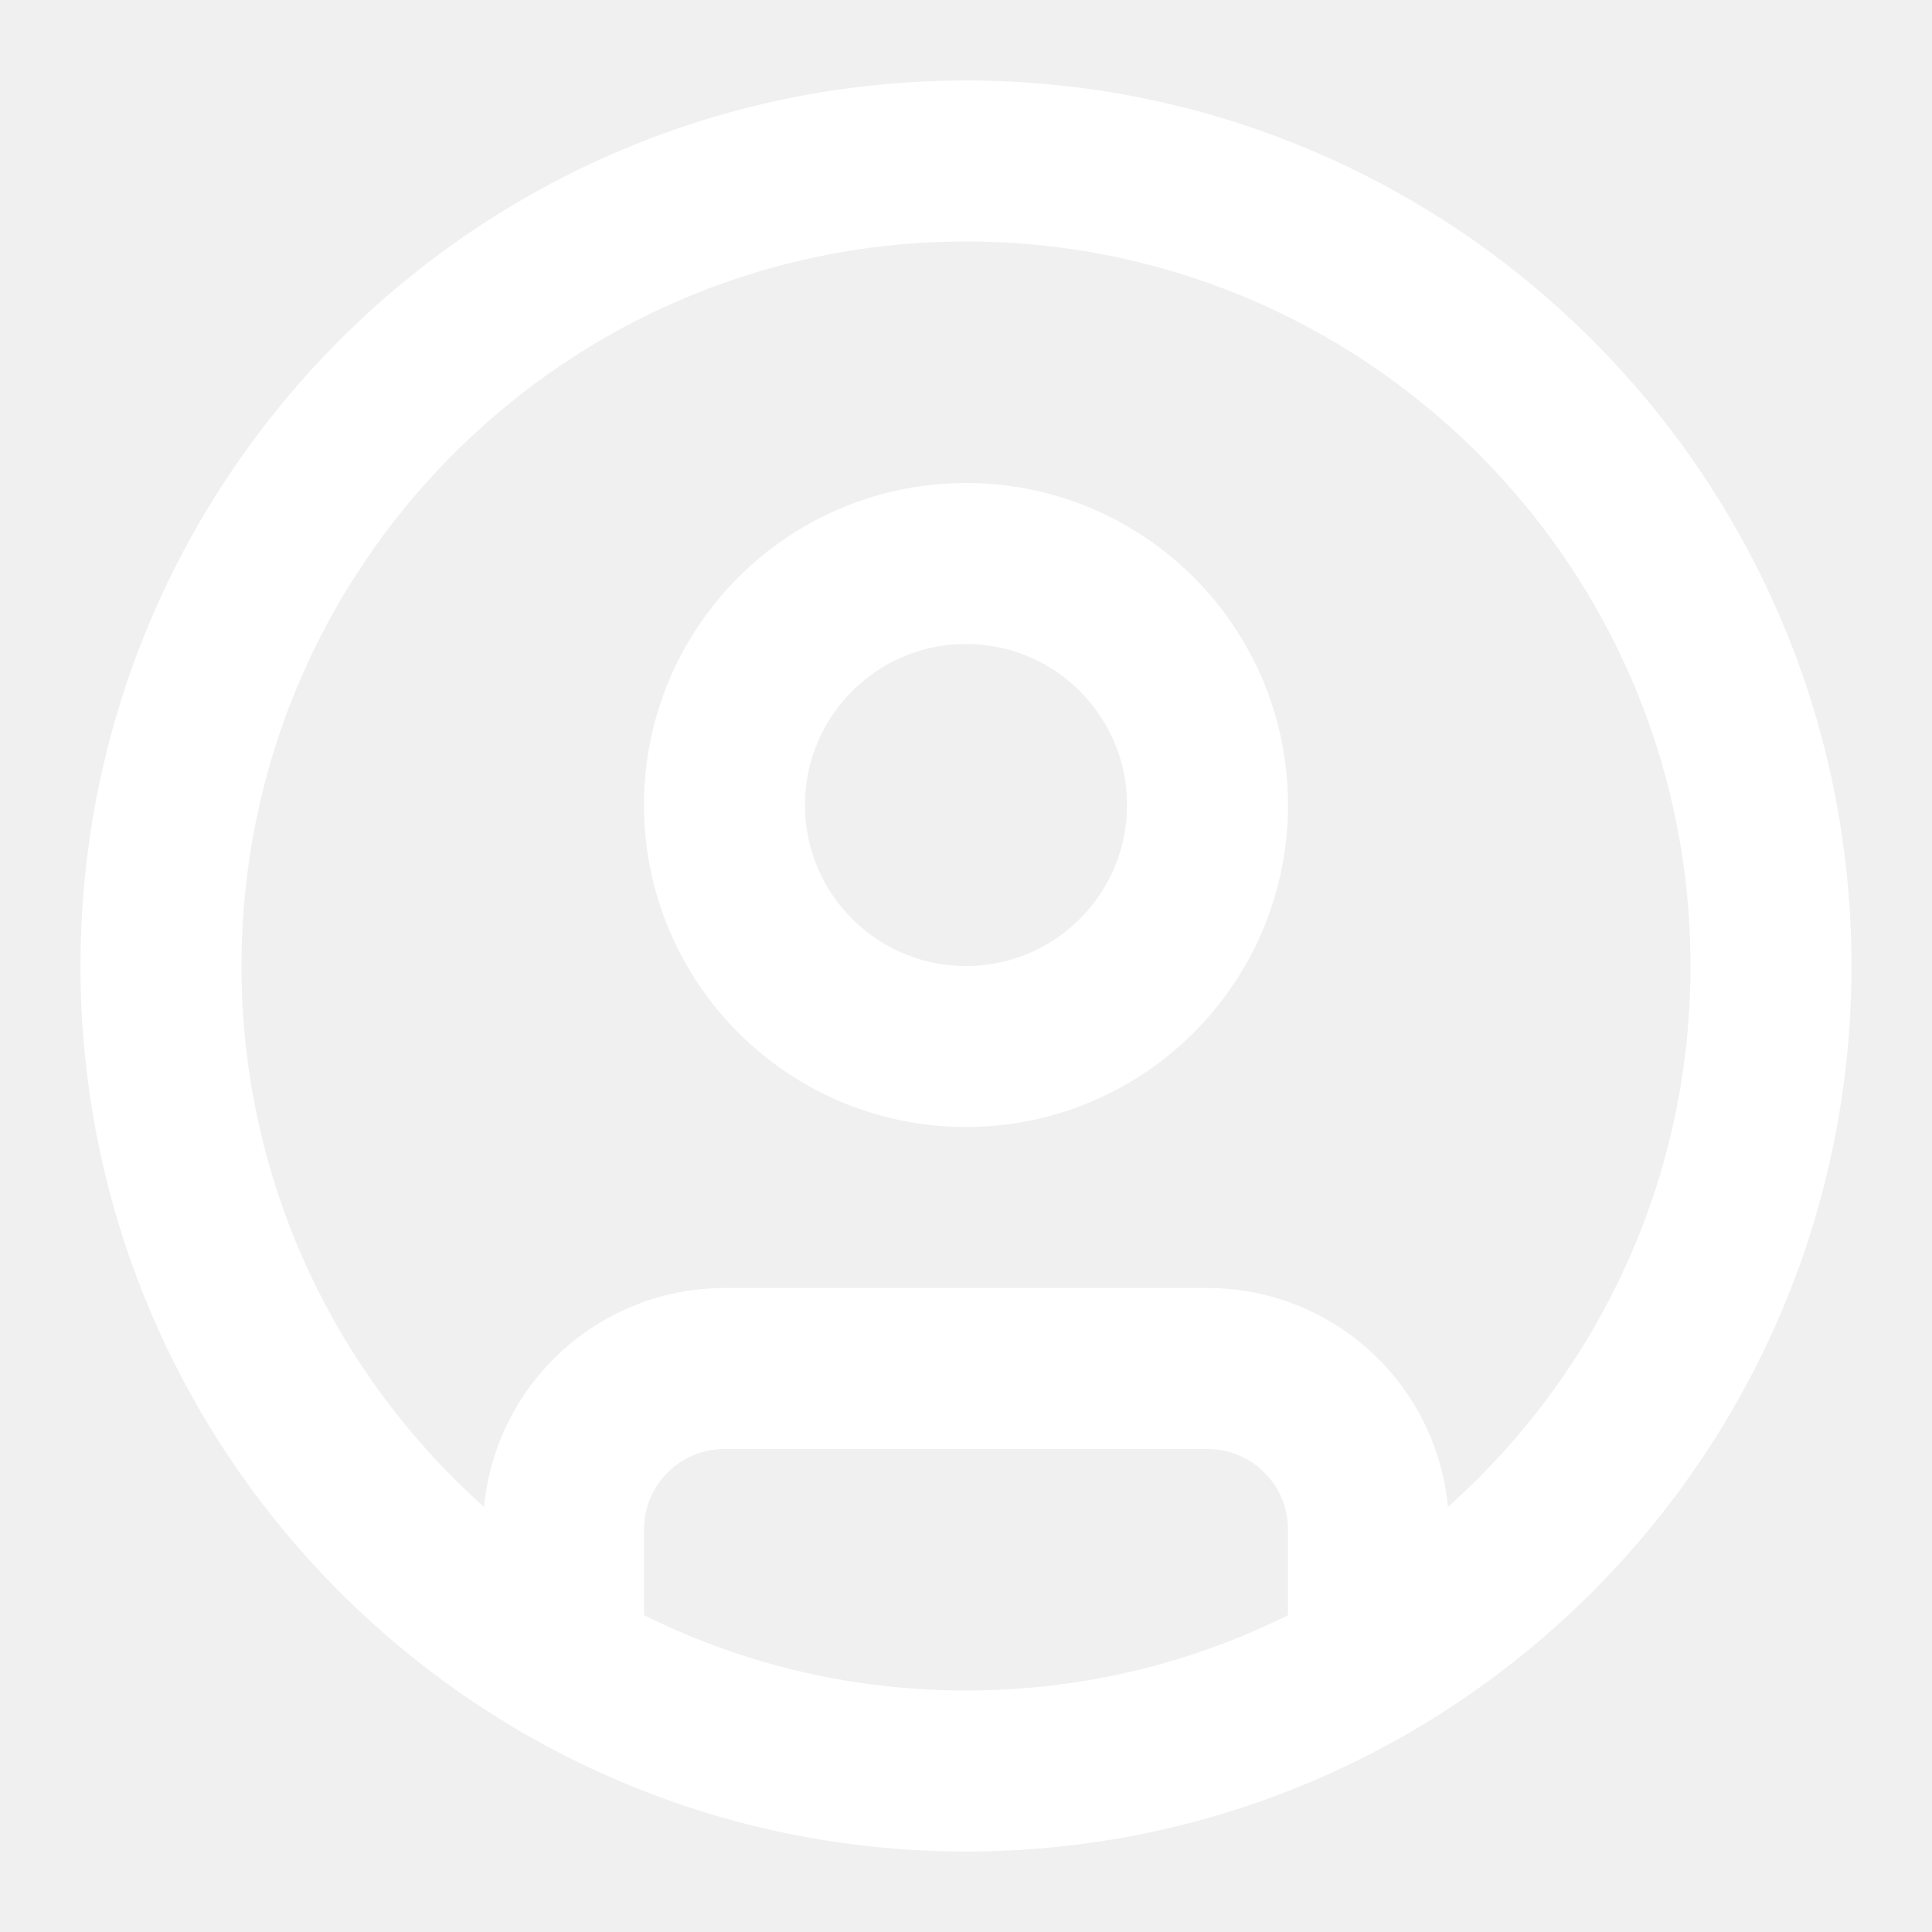
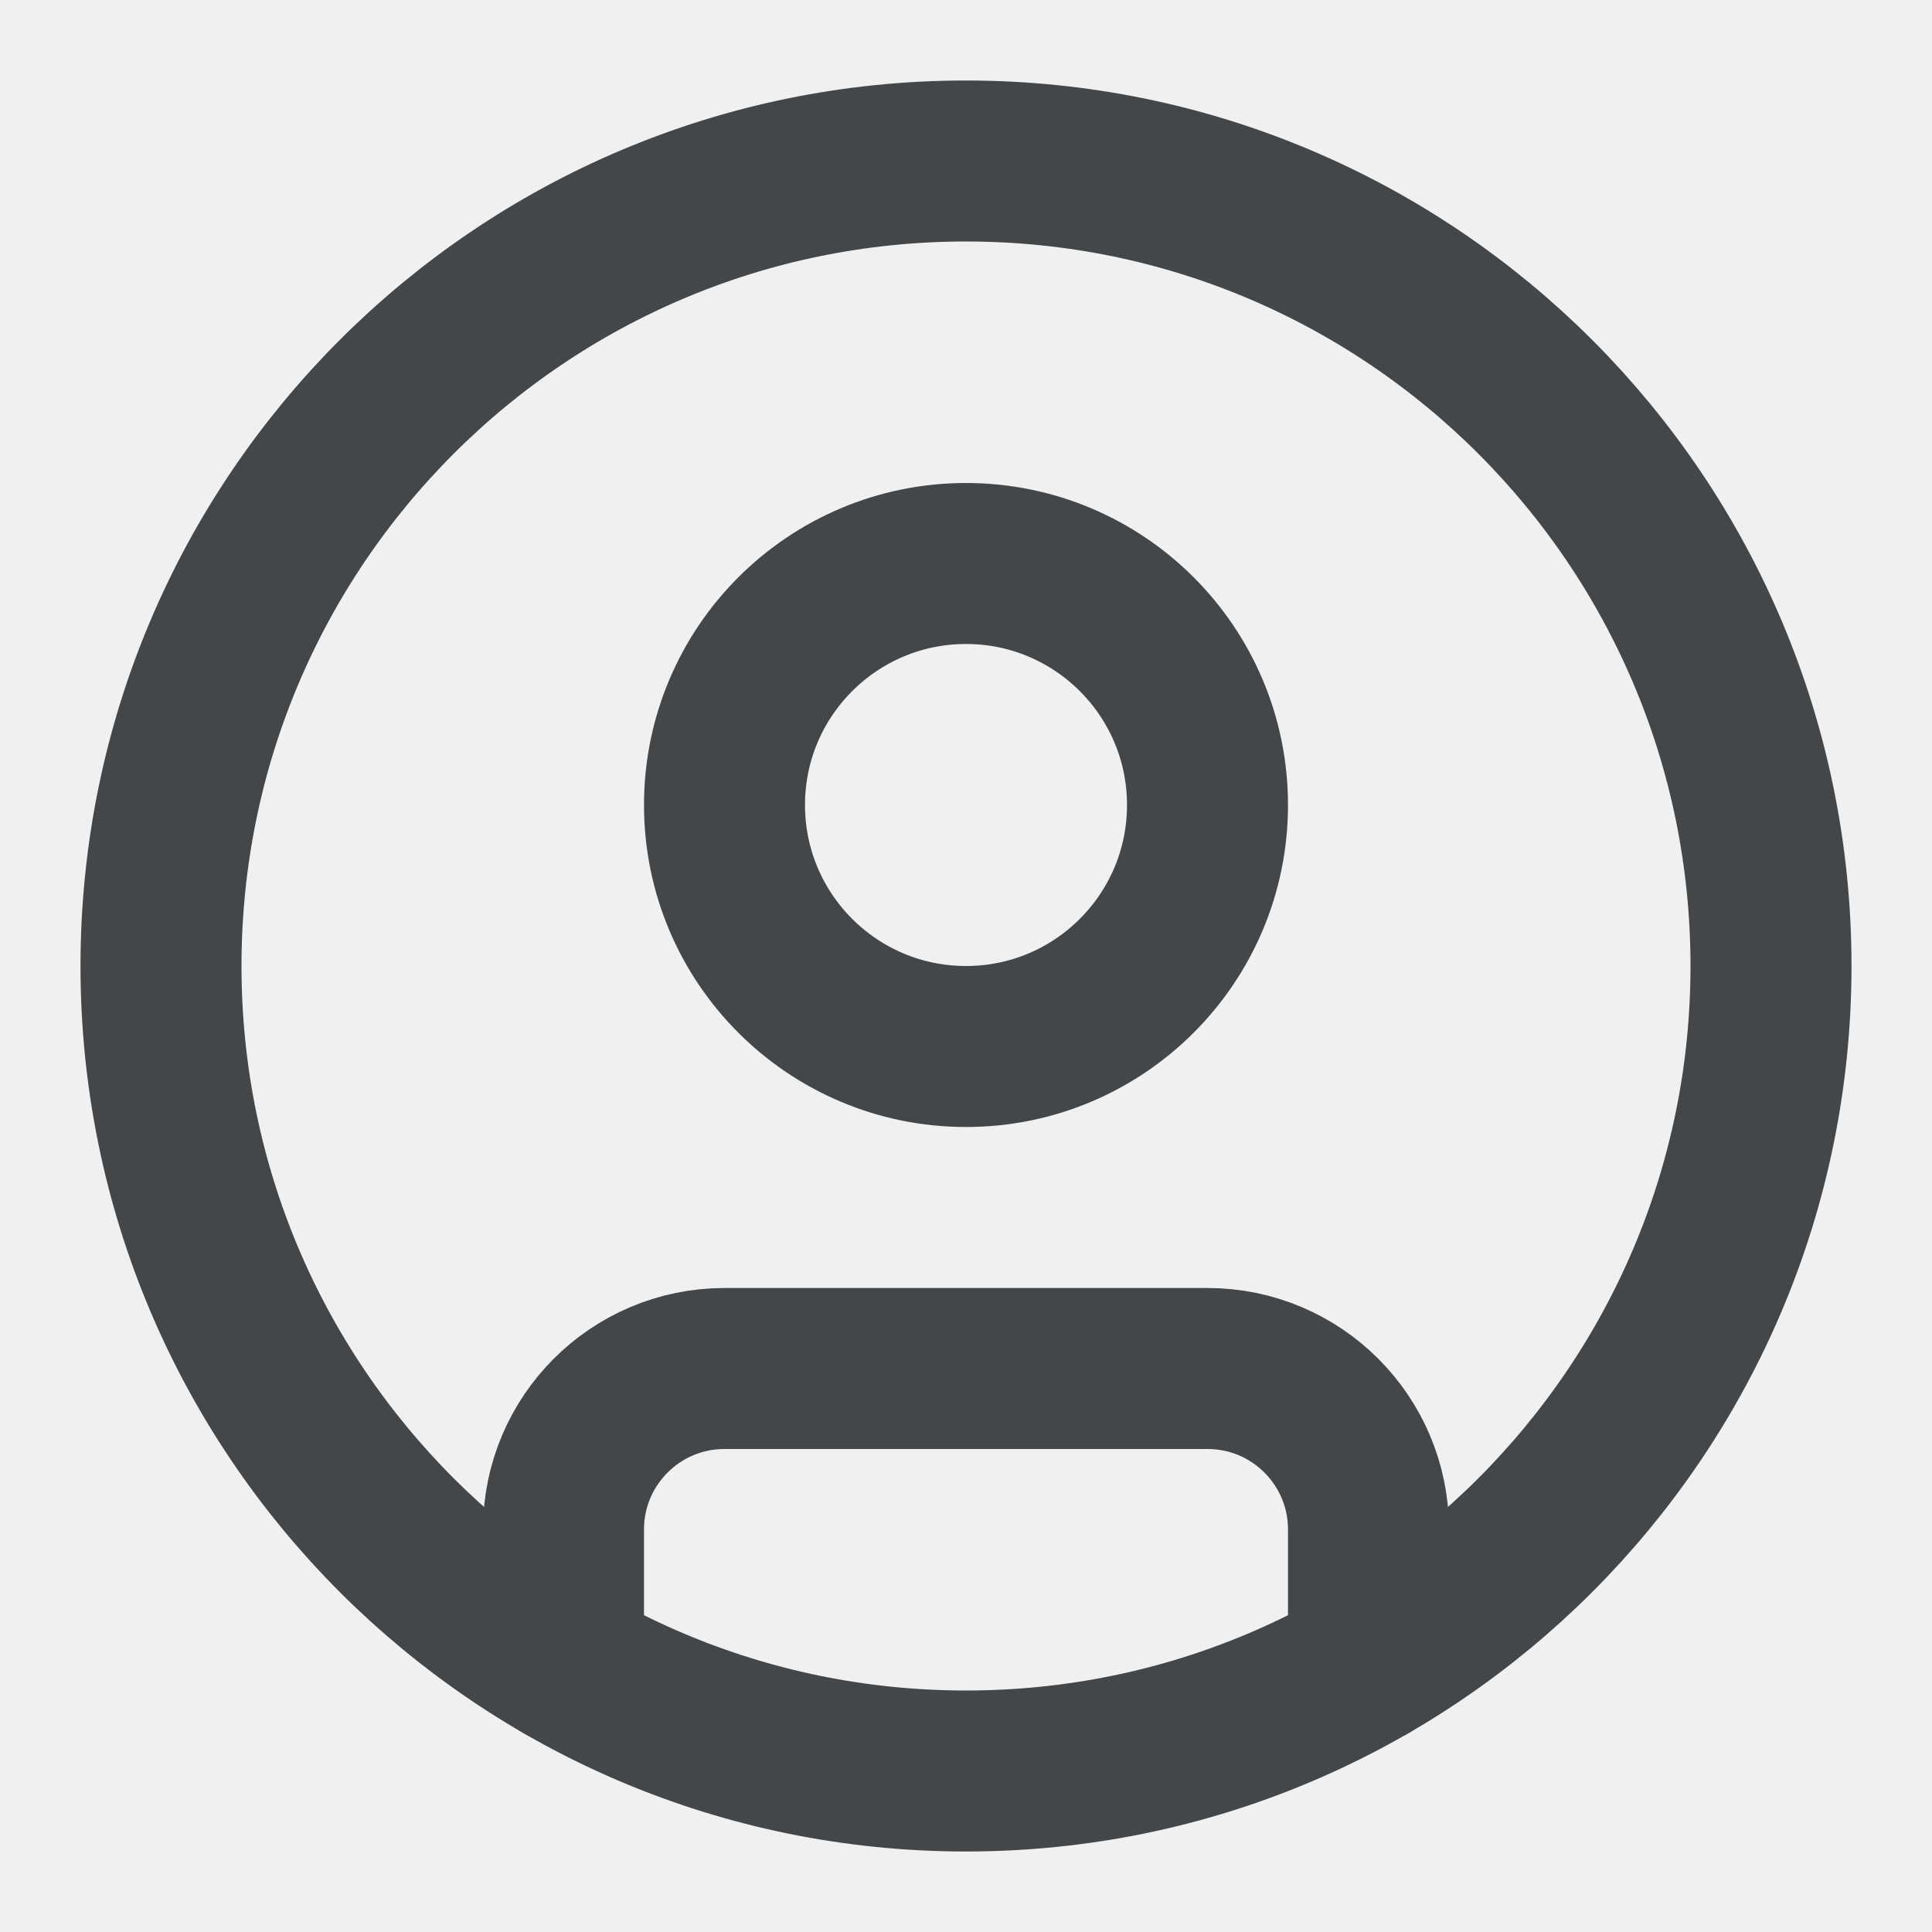
- <svg xmlns="http://www.w3.org/2000/svg" width="24" height="24" viewBox="0 0 24 24" fill="none" stroke="#ffffff" stroke-width="2" stroke-linecap="round" stroke-linejoin="round" class="lucide lucide-circle-user-icon lucide-circle-user">
+ <svg xmlns="http://www.w3.org/2000/svg" width="24" height="24" viewBox="0 0 24 24" fill="none" stroke="#444749" stroke-width="2" stroke-linecap="round" stroke-linejoin="round" class="lucide lucide-circle-user-icon lucide-circle-user">
  <circle cx="12" cy="12" r="10" />
  <circle cx="12" cy="10" r="3" />
  <path d="M7 20.662V19a2 2 0 0 1 2-2h6a2 2 0 0 1 2 2v1.662" />
</svg>
